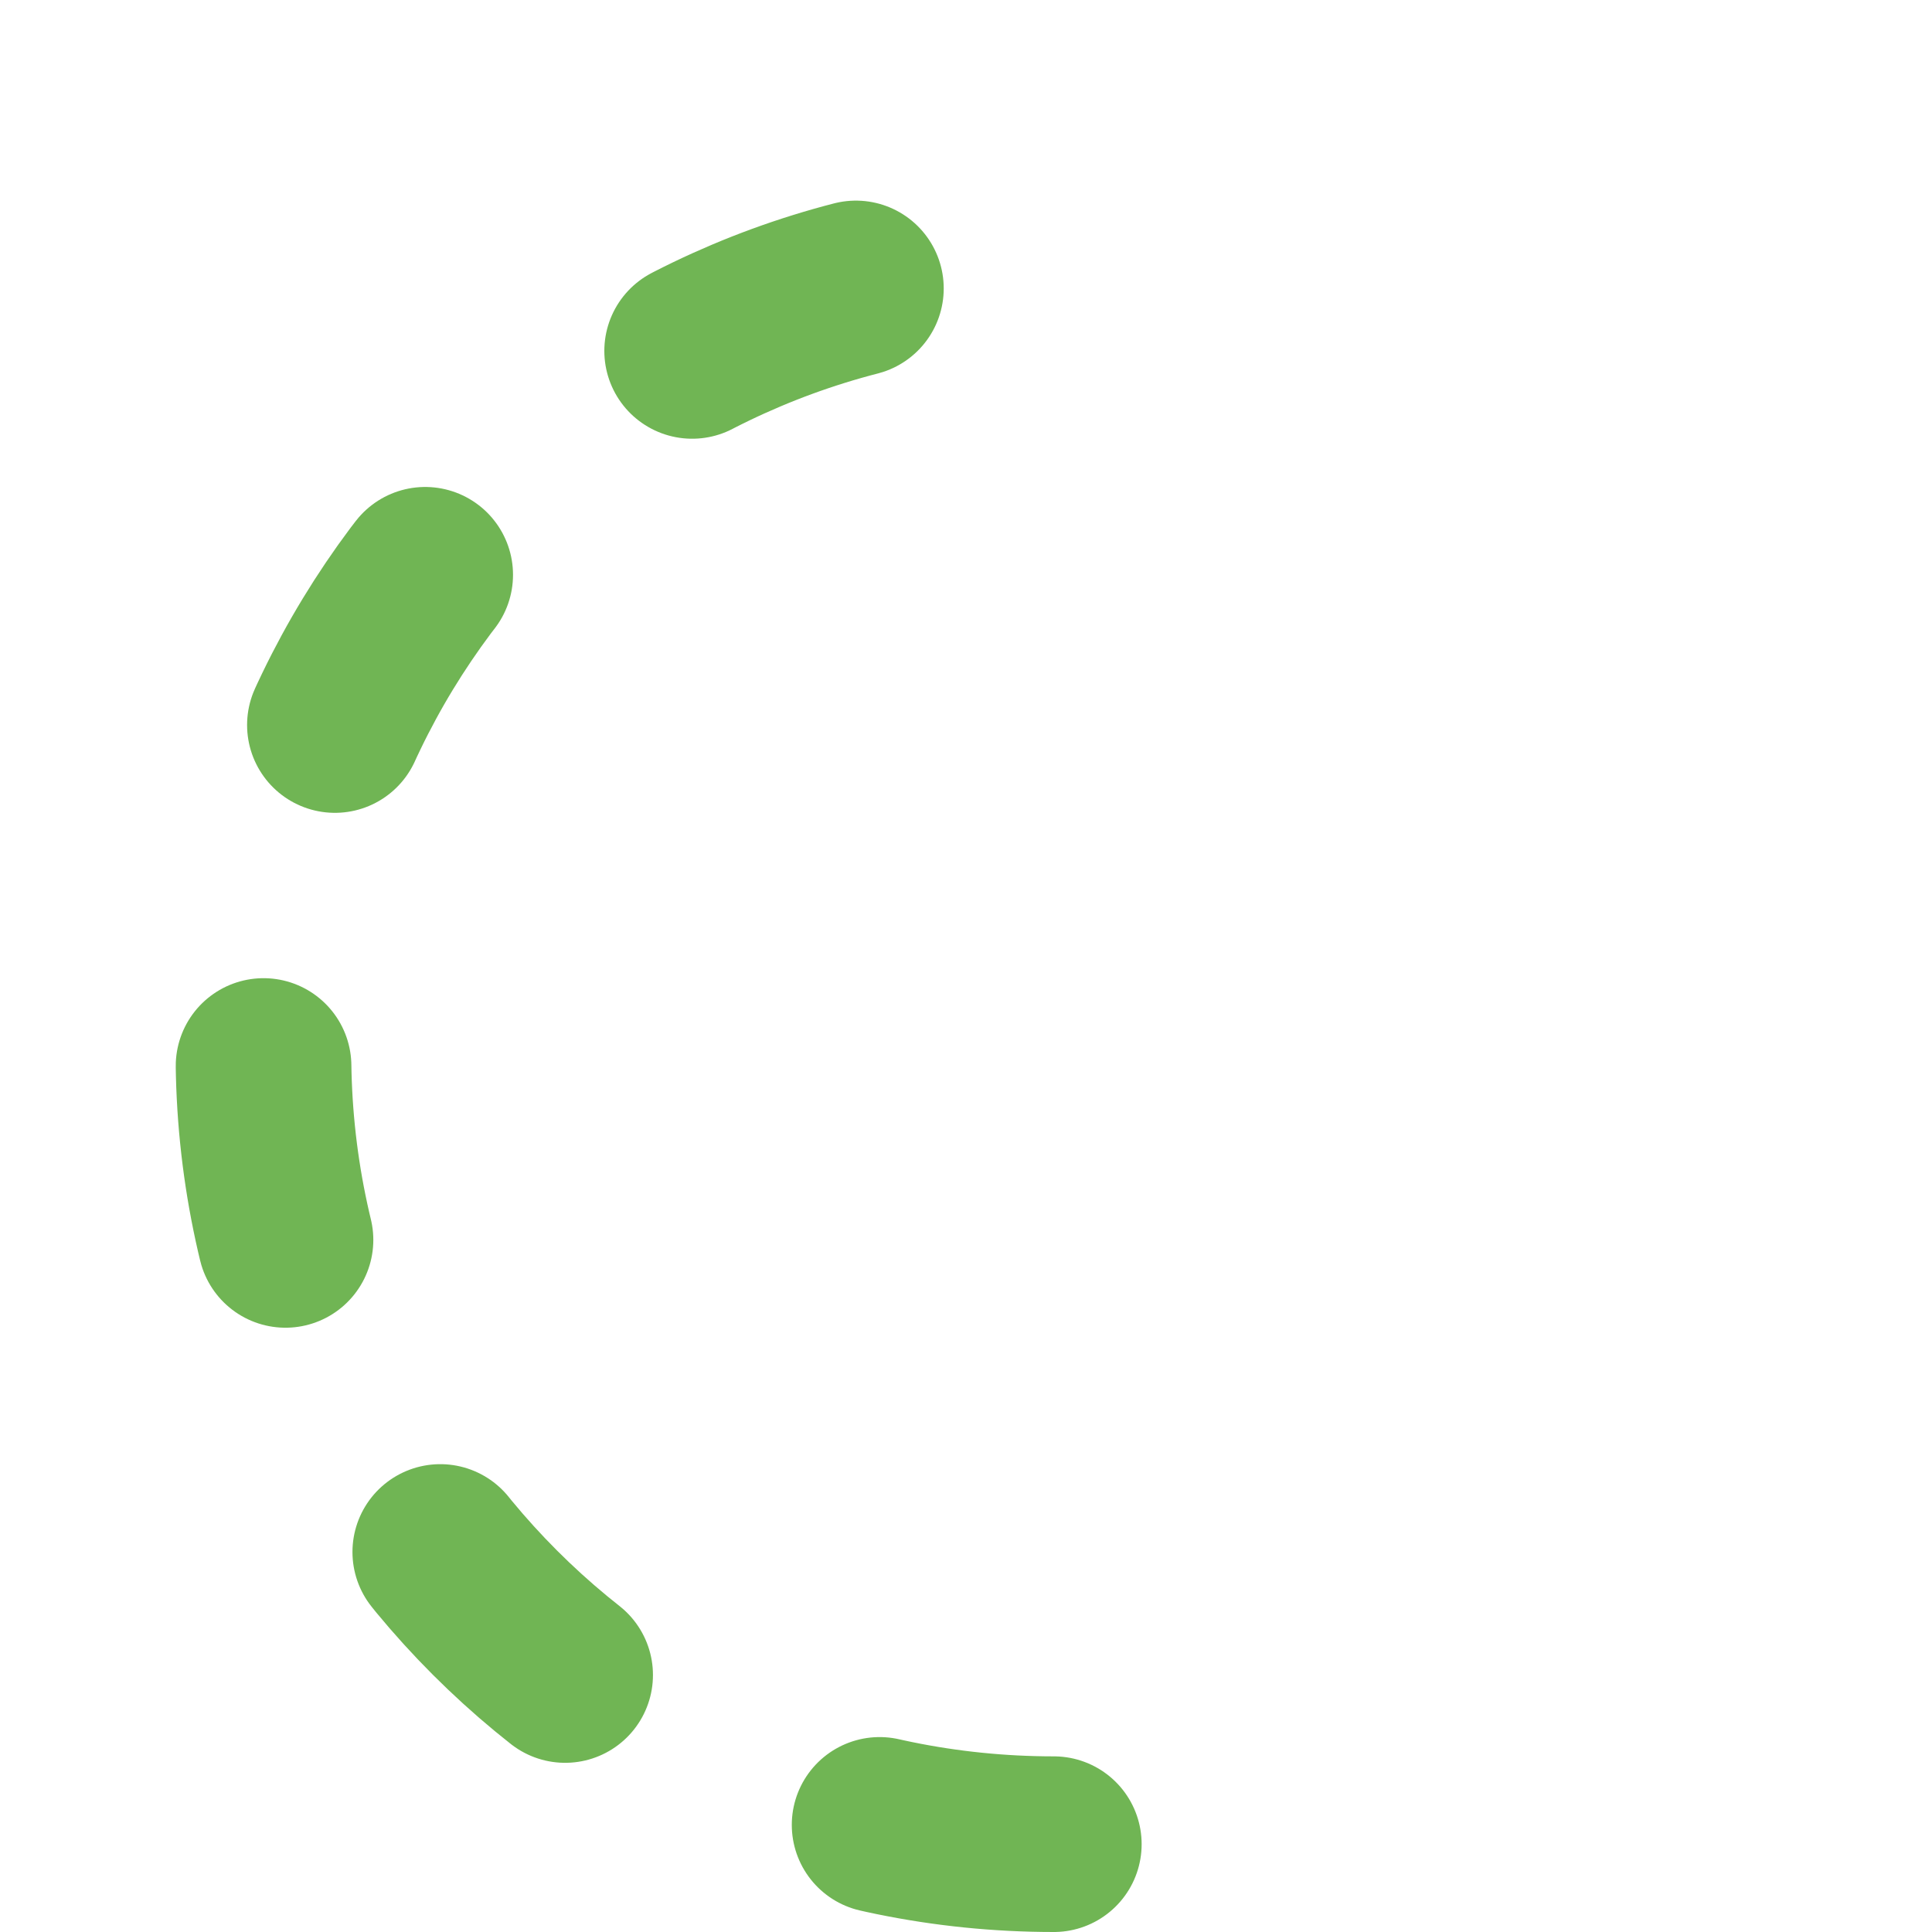
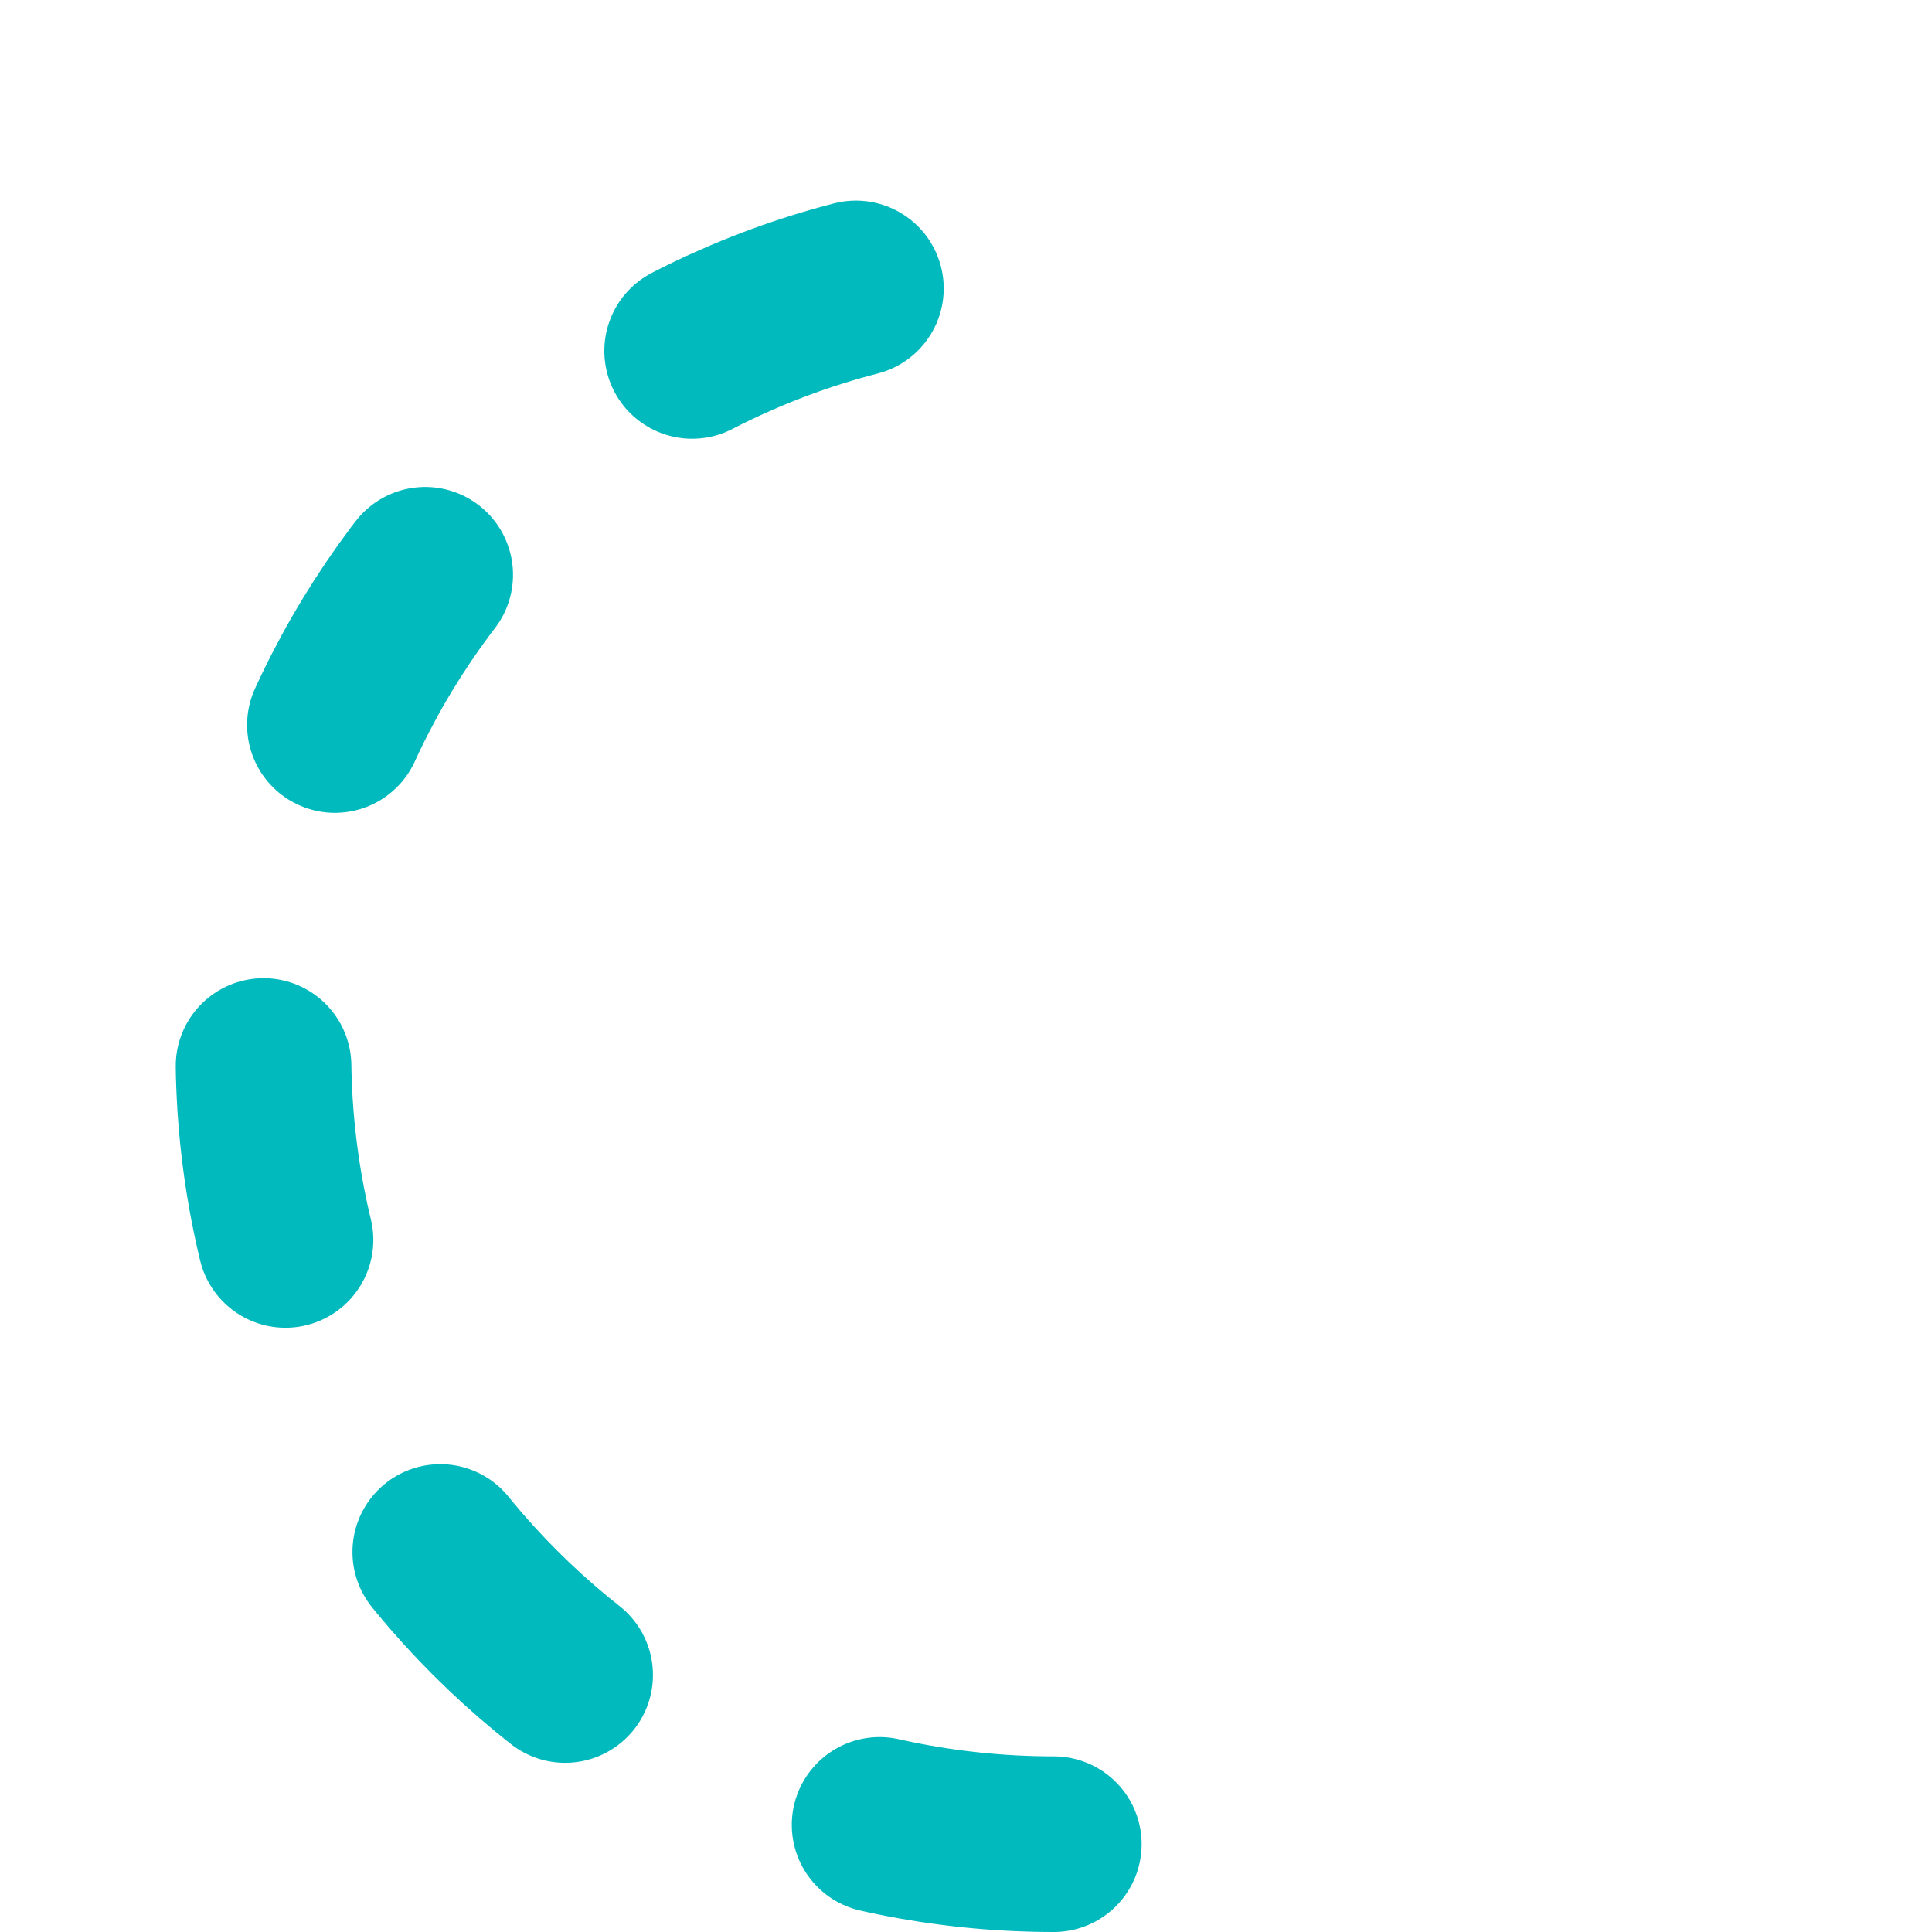
<svg xmlns="http://www.w3.org/2000/svg" width="37" height="37" viewBox="0 0 22 22">
-   <g fill="none" stroke="#70B554" stroke-linecap="round" stroke-linejoin="round" stroke-width="2">
+   <g fill="none" stroke="#00babe" stroke-linecap="round" stroke-linejoin="round" stroke-width="2">
    <path stroke-dasharray="2 4" stroke-dashoffset="6" d="M12 21c-4.97 0 -9 -4.03 -9 -9c0 -4.97 4.03 -9 9 -9">
      <animate attributeName="stroke-dashoffset" dur="0.6s" repeatCount="indefinite" values="6;0" />
    </path>
    <path stroke-dasharray="32" stroke-dashoffset="32" d="M12 3c4.97 0 9 4.03 9 9c0 4.97 -4.03 9 -9 9">
      <animate fill="freeze" attributeName="stroke-dashoffset" begin="0.1s" dur="0.4s" values="32;0" />
    </path>
    <path stroke-dasharray="10" stroke-dashoffset="10" d="M12 16v-7.5">
      <animate fill="freeze" attributeName="stroke-dashoffset" begin="0.5s" dur="0.2s" values="10;0" />
    </path>
    <path stroke-dasharray="6" stroke-dashoffset="6" d="M12 8.5l3.5 3.5M12 8.5l-3.5 3.5">
      <animate fill="freeze" attributeName="stroke-dashoffset" begin="0.7s" dur="0.2s" values="6;0" />
    </path>
  </g>
</svg>
